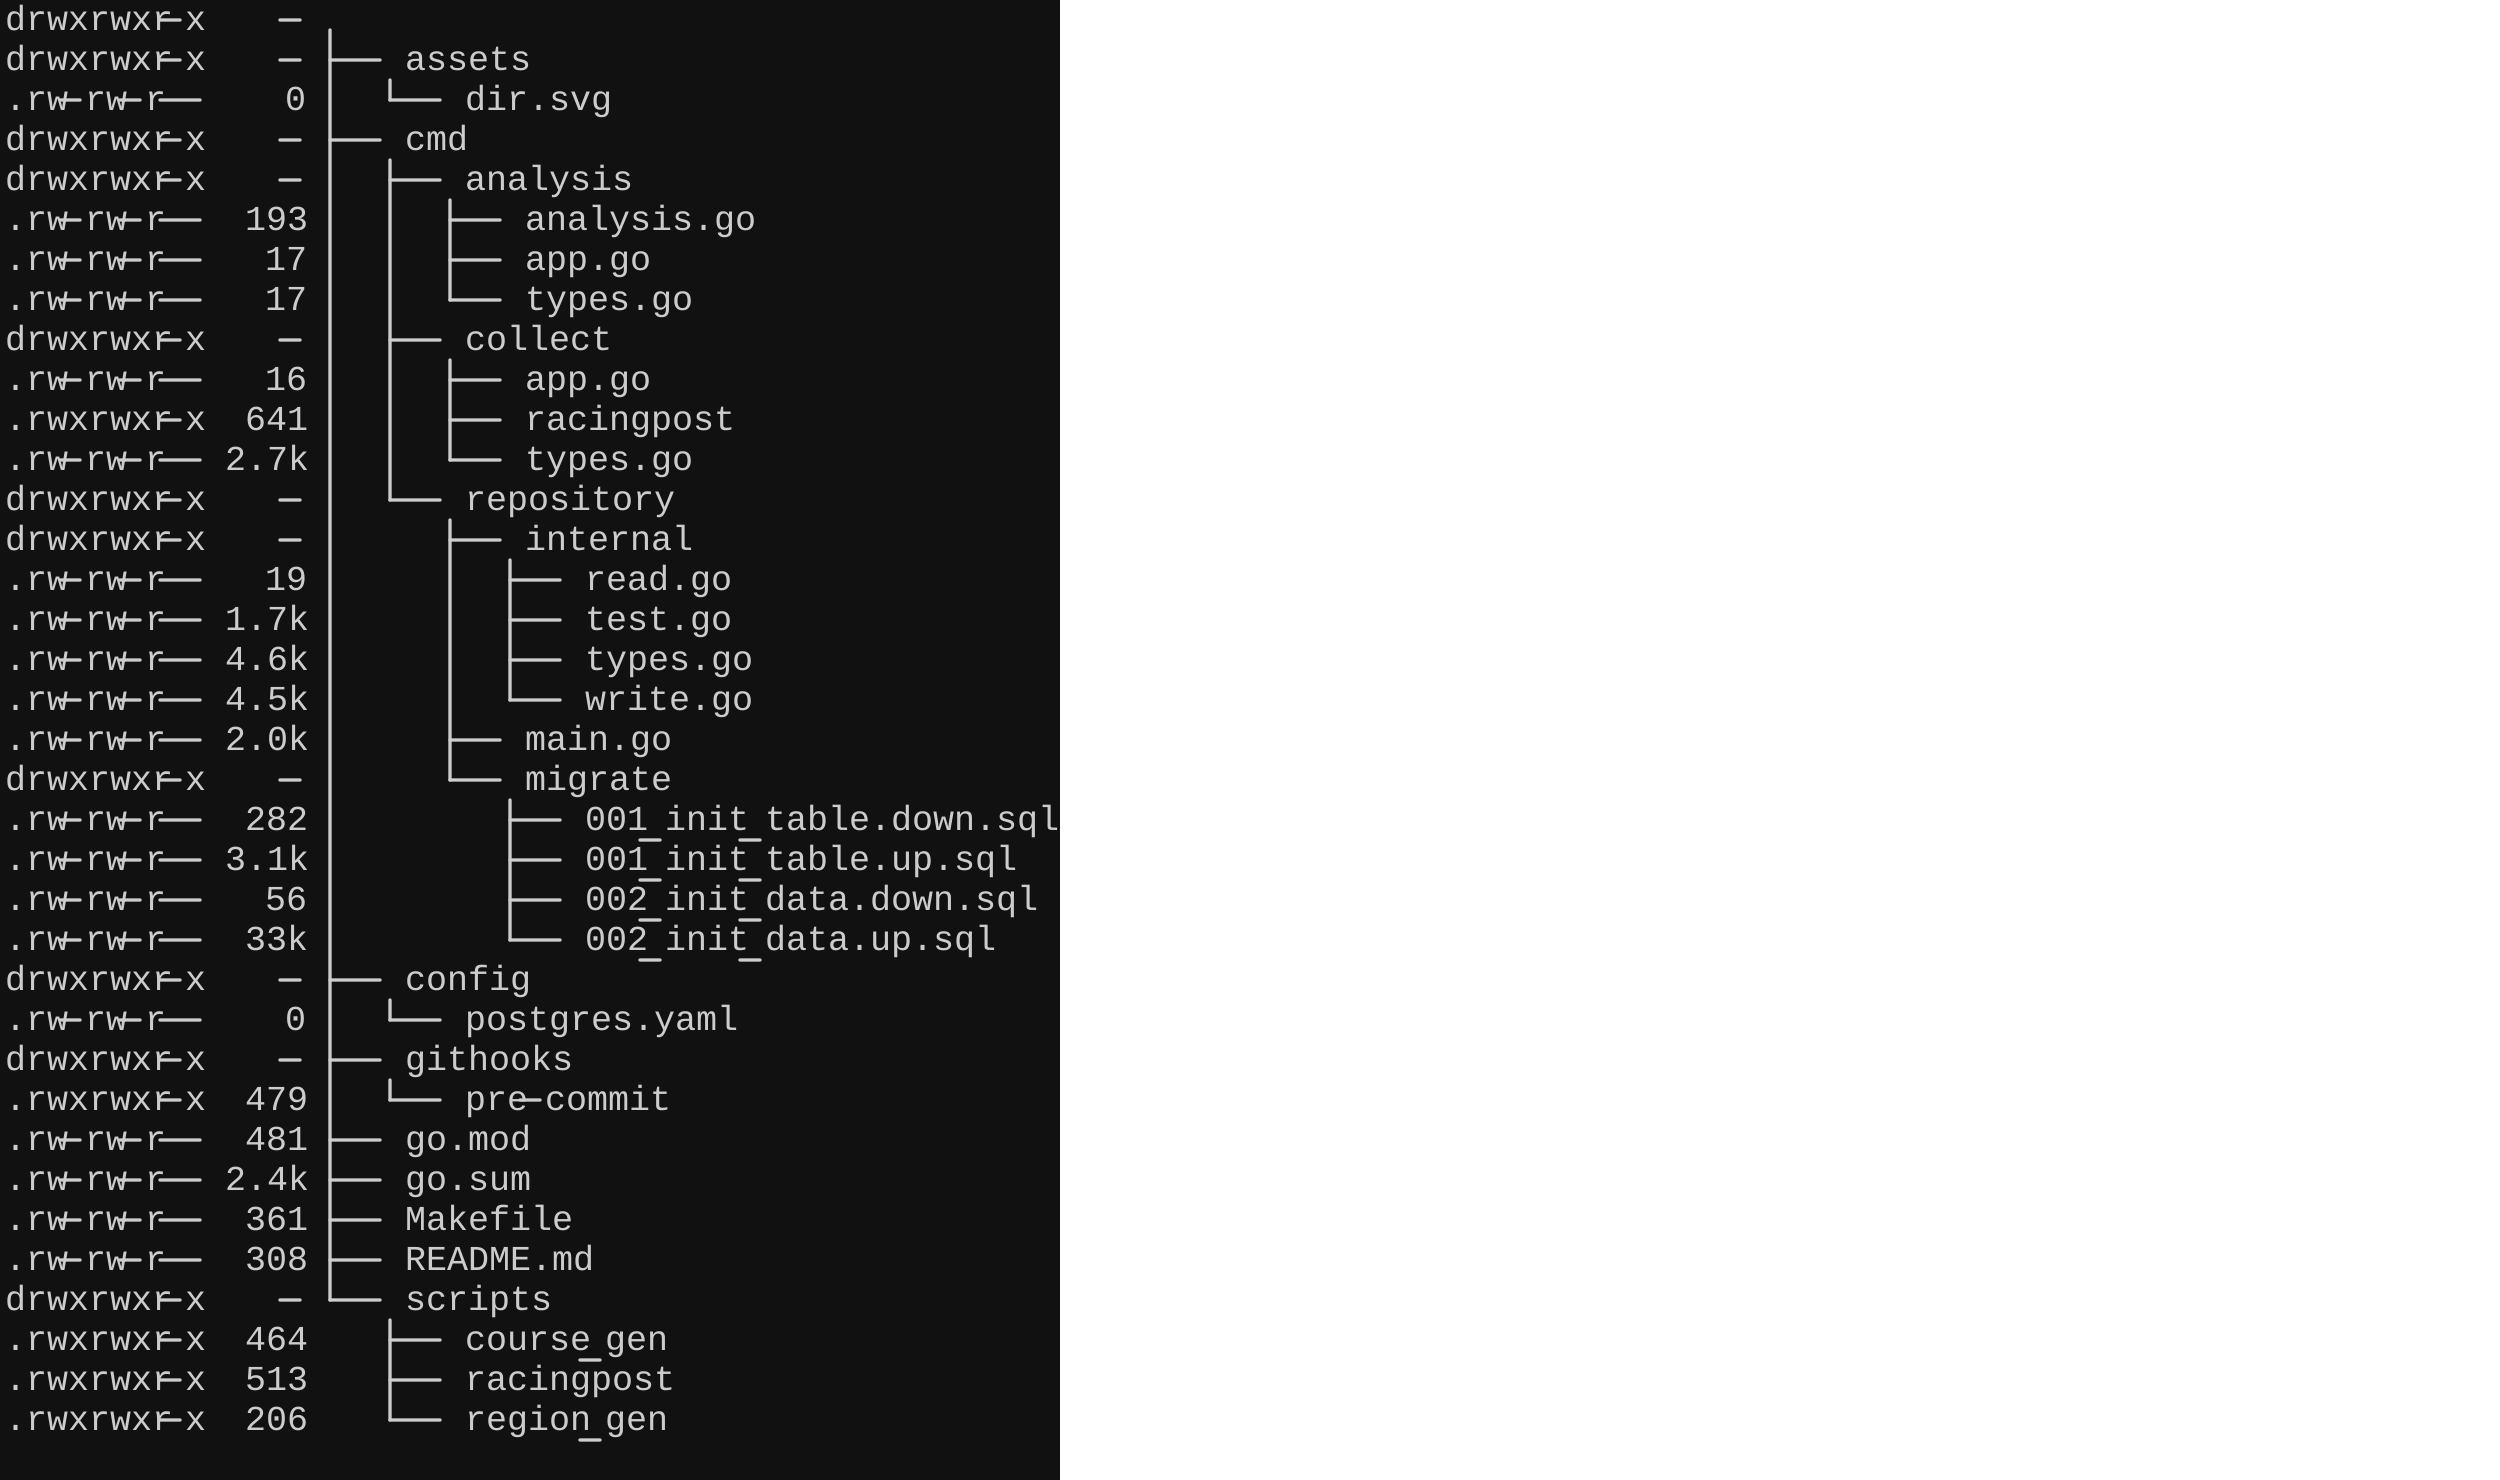
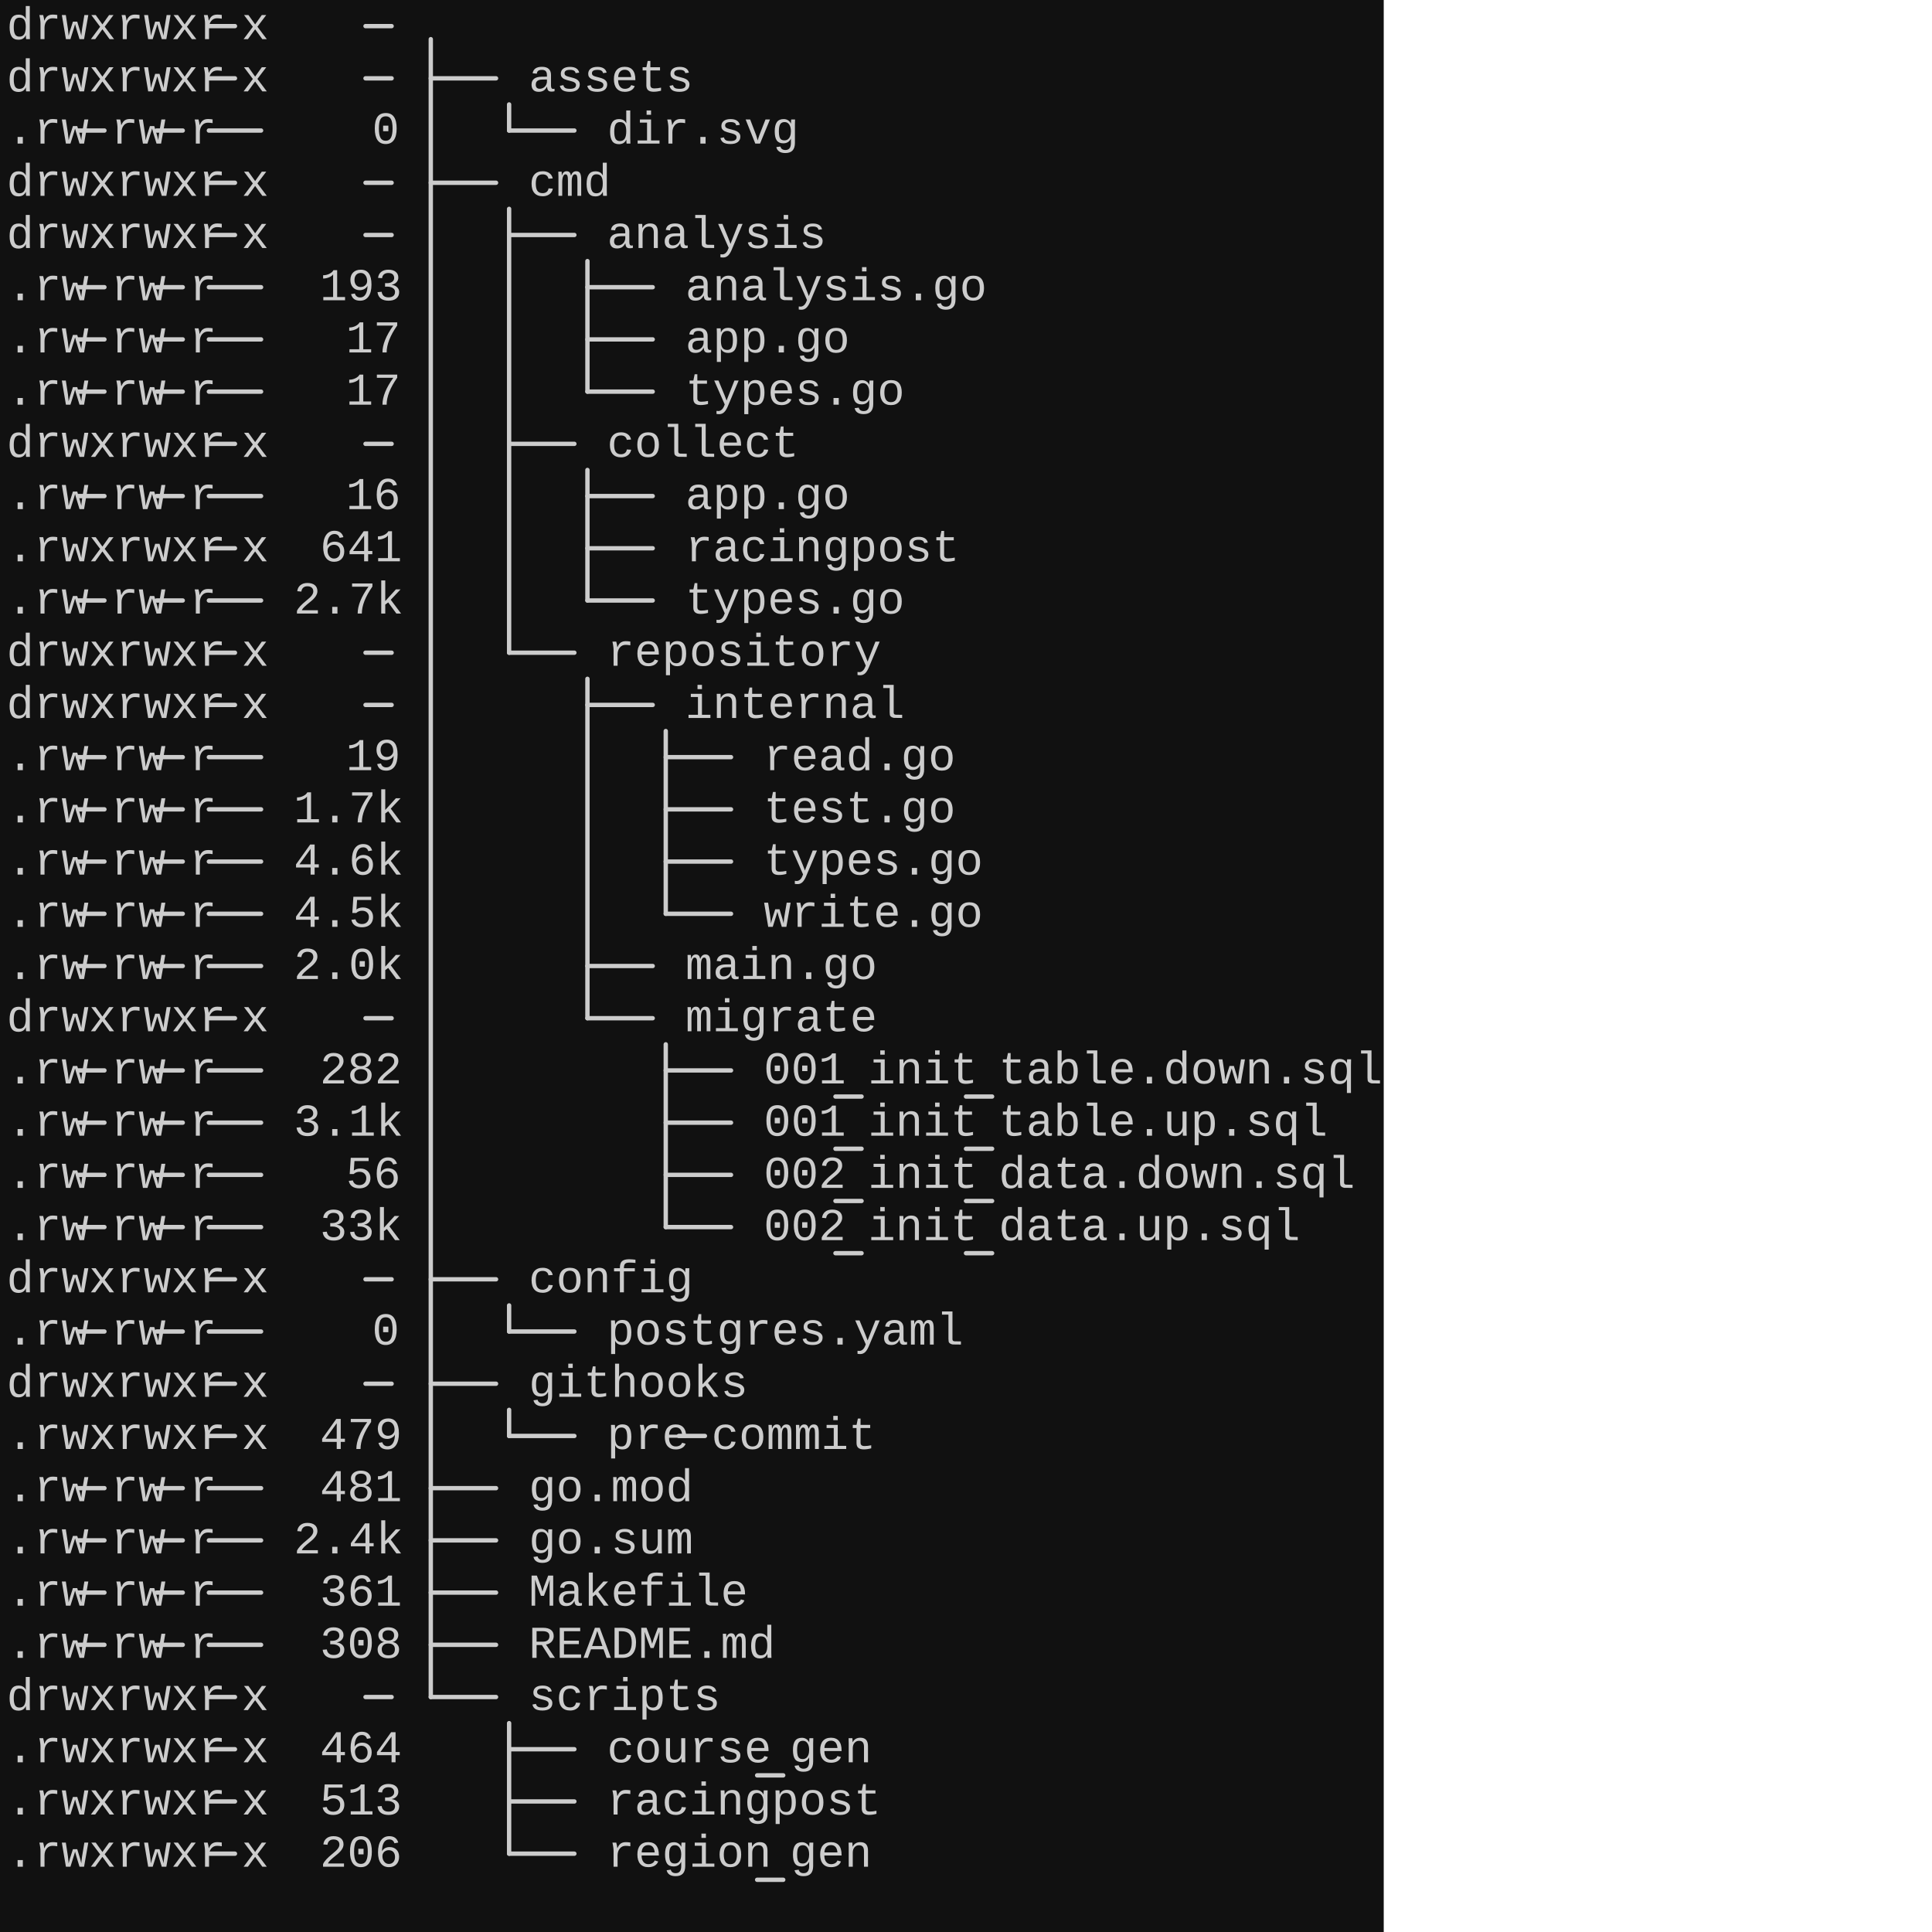
- <svg xmlns="http://www.w3.org/2000/svg" width="1500" height="888" class="svgbob">
+ <svg xmlns="http://www.w3.org/2000/svg" width="888" height="888" class="svgbob">
  <style>.svgbob line, .svgbob path, .svgbob circle, .svgbob rect, .svgbob polygon {
  stroke: #CCC;
  stroke-width: 2;
  stroke-opacity: 1;
  fill-opacity: 1;
  stroke-linecap: round;
  stroke-linejoin: miter;
}

.svgbob text {
  white-space: pre;
  fill: #CCC;
  font-family: courier new;
  font-size: 21px;
}

.svgbob rect.backdrop {
  stroke: none;
  fill: #111;
}

.svgbob .broken {
  stroke-dasharray: 8;
}

.svgbob .filled {
  fill: black;
}

.svgbob .bg_filled {
  fill: #111;
  stroke-width: 1;
}

.svgbob .nofill {
  fill: #111;
}

.svgbob .end_marked_arrow {
  marker-end: url(#arrow);
}

.svgbob .start_marked_arrow {
  marker-start: url(#arrow);
}

.svgbob .end_marked_diamond {
  marker-end: url(#diamond);
}

.svgbob .start_marked_diamond {
  marker-start: url(#diamond);
}

.svgbob .end_marked_circle {
  marker-end: url(#circle);
}

.svgbob .start_marked_circle {
  marker-start: url(#circle);
}

.svgbob .end_marked_open_circle {
  marker-end: url(#open_circle);
}

.svgbob .start_marked_open_circle {
  marker-start: url(#open_circle);
}

.svgbob .end_marked_big_open_circle {
  marker-end: url(#big_open_circle);
}

.svgbob .start_marked_big_open_circle {
  marker-start: url(#big_open_circle);
}

</style>
  <defs>
    <marker id="arrow" viewBox="-2 -2 8 8" refX="4" refY="2" markerWidth="7" markerHeight="7" orient="auto-start-reverse">
      <polygon points="0,0 0,4 4,2 0,0" />
    </marker>
    <marker id="diamond" viewBox="-2 -2 8 8" refX="4" refY="2" markerWidth="7" markerHeight="7" orient="auto-start-reverse">
      <polygon points="0,2 2,0 4,2 2,4 0,2" />
    </marker>
    <marker id="circle" viewBox="0 0 8 8" refX="4" refY="4" markerWidth="7" markerHeight="7" orient="auto-start-reverse">
      <circle cx="4" cy="4" r="2" class="filled" />
    </marker>
    <marker id="open_circle" viewBox="0 0 8 8" refX="4" refY="4" markerWidth="7" markerHeight="7" orient="auto-start-reverse">
      <circle cx="4" cy="4" r="2" class="bg_filled" />
    </marker>
    <marker id="big_open_circle" viewBox="0 0 8 8" refX="4" refY="4" markerWidth="7" markerHeight="7" orient="auto-start-reverse">
      <circle cx="4" cy="4" r="3" class="bg_filled" />
    </marker>
  </defs>
  <rect class="backdrop" x="0" y="0" width="636" height="888" />
  <text x="3" y="18">drwxrwxr</text>
  <line x1="96" y1="12" x2="108" y2="12" class="solid" />
  <text x="111" y="18">x</text>
  <text x="3" y="42">drwxrwxr</text>
  <line x1="96" y1="36" x2="108" y2="36" class="solid" />
  <text x="111" y="42">x</text>
  <text x="3" y="66">.rw</text>
  <line x1="36" y1="60" x2="48" y2="60" class="solid" />
  <text x="51" y="66">rw</text>
  <line x1="72" y1="60" x2="84" y2="60" class="solid" />
  <text x="87" y="66">r</text>
  <line x1="96" y1="60" x2="120" y2="60" class="solid" />
  <text x="3" y="90">drwxrwxr</text>
  <line x1="96" y1="84" x2="108" y2="84" class="solid" />
  <text x="111" y="90">x</text>
  <text x="3" y="114">drwxrwxr</text>
  <line x1="96" y1="108" x2="108" y2="108" class="solid" />
  <text x="111" y="114">x</text>
  <text x="3" y="138">.rw</text>
  <line x1="36" y1="132" x2="48" y2="132" class="solid" />
  <text x="51" y="138">rw</text>
  <line x1="72" y1="132" x2="84" y2="132" class="solid" />
  <text x="87" y="138">r</text>
  <line x1="96" y1="132" x2="120" y2="132" class="solid" />
  <text x="3" y="162">.rw</text>
  <line x1="36" y1="156" x2="48" y2="156" class="solid" />
  <text x="51" y="162">rw</text>
  <line x1="72" y1="156" x2="84" y2="156" class="solid" />
  <text x="87" y="162">r</text>
  <line x1="96" y1="156" x2="120" y2="156" class="solid" />
  <text x="3" y="186">.rw</text>
  <line x1="36" y1="180" x2="48" y2="180" class="solid" />
  <text x="51" y="186">rw</text>
  <line x1="72" y1="180" x2="84" y2="180" class="solid" />
  <text x="87" y="186">r</text>
  <line x1="96" y1="180" x2="120" y2="180" class="solid" />
  <text x="3" y="210">drwxrwxr</text>
  <line x1="96" y1="204" x2="108" y2="204" class="solid" />
  <text x="111" y="210">x</text>
  <text x="3" y="234">.rw</text>
  <line x1="36" y1="228" x2="48" y2="228" class="solid" />
  <text x="51" y="234">rw</text>
  <line x1="72" y1="228" x2="84" y2="228" class="solid" />
  <text x="87" y="234">r</text>
  <line x1="96" y1="228" x2="120" y2="228" class="solid" />
  <text x="3" y="258">.rwxrwxr</text>
  <line x1="96" y1="252" x2="108" y2="252" class="solid" />
  <text x="111" y="258">x</text>
  <text x="3" y="282">.rw</text>
  <line x1="36" y1="276" x2="48" y2="276" class="solid" />
  <text x="51" y="282">rw</text>
  <line x1="72" y1="276" x2="84" y2="276" class="solid" />
  <text x="87" y="282">r</text>
  <line x1="96" y1="276" x2="120" y2="276" class="solid" />
  <text x="3" y="306">drwxrwxr</text>
  <line x1="96" y1="300" x2="108" y2="300" class="solid" />
  <text x="111" y="306">x</text>
  <text x="3" y="330">drwxrwxr</text>
  <line x1="96" y1="324" x2="108" y2="324" class="solid" />
  <text x="111" y="330">x</text>
  <text x="3" y="354">.rw</text>
  <line x1="36" y1="348" x2="48" y2="348" class="solid" />
  <text x="51" y="354">rw</text>
  <line x1="72" y1="348" x2="84" y2="348" class="solid" />
  <text x="87" y="354">r</text>
  <line x1="96" y1="348" x2="120" y2="348" class="solid" />
  <text x="3" y="378">.rw</text>
  <line x1="36" y1="372" x2="48" y2="372" class="solid" />
  <text x="51" y="378">rw</text>
  <line x1="72" y1="372" x2="84" y2="372" class="solid" />
  <text x="87" y="378">r</text>
  <line x1="96" y1="372" x2="120" y2="372" class="solid" />
  <text x="3" y="402">.rw</text>
  <line x1="36" y1="396" x2="48" y2="396" class="solid" />
  <text x="51" y="402">rw</text>
  <line x1="72" y1="396" x2="84" y2="396" class="solid" />
  <text x="87" y="402">r</text>
  <line x1="96" y1="396" x2="120" y2="396" class="solid" />
  <text x="3" y="426">.rw</text>
  <line x1="36" y1="420" x2="48" y2="420" class="solid" />
  <text x="51" y="426">rw</text>
  <line x1="72" y1="420" x2="84" y2="420" class="solid" />
  <text x="87" y="426">r</text>
  <line x1="96" y1="420" x2="120" y2="420" class="solid" />
  <text x="3" y="450">.rw</text>
  <line x1="36" y1="444" x2="48" y2="444" class="solid" />
  <text x="51" y="450">rw</text>
  <line x1="72" y1="444" x2="84" y2="444" class="solid" />
  <text x="87" y="450">r</text>
  <line x1="96" y1="444" x2="120" y2="444" class="solid" />
  <text x="3" y="474">drwxrwxr</text>
  <line x1="96" y1="468" x2="108" y2="468" class="solid" />
  <text x="111" y="474">x</text>
  <text x="3" y="498">.rw</text>
  <line x1="36" y1="492" x2="48" y2="492" class="solid" />
  <text x="51" y="498">rw</text>
  <line x1="72" y1="492" x2="84" y2="492" class="solid" />
  <text x="87" y="498">r</text>
  <line x1="96" y1="492" x2="120" y2="492" class="solid" />
  <text x="3" y="522">.rw</text>
  <line x1="36" y1="516" x2="48" y2="516" class="solid" />
  <text x="51" y="522">rw</text>
  <line x1="72" y1="516" x2="84" y2="516" class="solid" />
  <text x="87" y="522">r</text>
  <line x1="96" y1="516" x2="120" y2="516" class="solid" />
  <text x="3" y="546">.rw</text>
  <line x1="36" y1="540" x2="48" y2="540" class="solid" />
  <text x="51" y="546">rw</text>
  <line x1="72" y1="540" x2="84" y2="540" class="solid" />
  <text x="87" y="546">r</text>
  <line x1="96" y1="540" x2="120" y2="540" class="solid" />
  <text x="3" y="570">.rw</text>
  <line x1="36" y1="564" x2="48" y2="564" class="solid" />
  <text x="51" y="570">rw</text>
  <line x1="72" y1="564" x2="84" y2="564" class="solid" />
  <text x="87" y="570">r</text>
  <line x1="96" y1="564" x2="120" y2="564" class="solid" />
  <text x="3" y="594">drwxrwxr</text>
  <line x1="96" y1="588" x2="108" y2="588" class="solid" />
  <text x="111" y="594">x</text>
  <text x="3" y="618">.rw</text>
  <line x1="36" y1="612" x2="48" y2="612" class="solid" />
  <text x="51" y="618">rw</text>
  <line x1="72" y1="612" x2="84" y2="612" class="solid" />
  <text x="87" y="618">r</text>
  <line x1="96" y1="612" x2="120" y2="612" class="solid" />
  <text x="3" y="642">drwxrwxr</text>
  <line x1="96" y1="636" x2="108" y2="636" class="solid" />
  <text x="111" y="642">x</text>
  <text x="3" y="666">.rwxrwxr</text>
  <line x1="96" y1="660" x2="108" y2="660" class="solid" />
  <text x="111" y="666">x</text>
  <text x="3" y="690">.rw</text>
  <line x1="36" y1="684" x2="48" y2="684" class="solid" />
  <text x="51" y="690">rw</text>
  <line x1="72" y1="684" x2="84" y2="684" class="solid" />
  <text x="87" y="690">r</text>
  <line x1="96" y1="684" x2="120" y2="684" class="solid" />
  <text x="3" y="714">.rw</text>
  <line x1="36" y1="708" x2="48" y2="708" class="solid" />
  <text x="51" y="714">rw</text>
  <line x1="72" y1="708" x2="84" y2="708" class="solid" />
  <text x="87" y="714">r</text>
  <line x1="96" y1="708" x2="120" y2="708" class="solid" />
  <text x="3" y="738">.rw</text>
  <line x1="36" y1="732" x2="48" y2="732" class="solid" />
  <text x="51" y="738">rw</text>
  <line x1="72" y1="732" x2="84" y2="732" class="solid" />
  <text x="87" y="738">r</text>
  <line x1="96" y1="732" x2="120" y2="732" class="solid" />
  <text x="3" y="762">.rw</text>
  <line x1="36" y1="756" x2="48" y2="756" class="solid" />
  <text x="51" y="762">rw</text>
  <line x1="72" y1="756" x2="84" y2="756" class="solid" />
  <text x="87" y="762">r</text>
  <line x1="96" y1="756" x2="120" y2="756" class="solid" />
  <text x="3" y="786">drwxrwxr</text>
  <line x1="96" y1="780" x2="108" y2="780" class="solid" />
  <text x="111" y="786">x</text>
  <text x="3" y="810">.rwxrwxr</text>
  <line x1="96" y1="804" x2="108" y2="804" class="solid" />
  <text x="111" y="810">x</text>
  <text x="3" y="834">.rwxrwxr</text>
  <line x1="96" y1="828" x2="108" y2="828" class="solid" />
  <text x="111" y="834">x</text>
  <text x="3" y="858">.rwxrwxr</text>
  <line x1="96" y1="852" x2="108" y2="852" class="solid" />
  <text x="111" y="858">x</text>
  <line x1="168" y1="12" x2="180" y2="12" class="solid" />
  <line x1="168" y1="36" x2="180" y2="36" class="solid" />
  <text x="171" y="66">0</text>
  <line x1="168" y1="84" x2="180" y2="84" class="solid" />
  <line x1="168" y1="108" x2="180" y2="108" class="solid" />
  <text x="147" y="138">193</text>
  <text x="159" y="162">17</text>
  <text x="159" y="186">17</text>
  <line x1="168" y1="204" x2="180" y2="204" class="solid" />
  <text x="159" y="234">16</text>
  <text x="147" y="258">641</text>
  <text x="135" y="282">2.7k</text>
  <line x1="168" y1="300" x2="180" y2="300" class="solid" />
  <line x1="168" y1="324" x2="180" y2="324" class="solid" />
  <text x="159" y="354">19</text>
  <text x="135" y="378">1.7k</text>
  <text x="135" y="402">4.6k</text>
  <text x="135" y="426">4.5k</text>
  <text x="135" y="450">2.0k</text>
  <line x1="168" y1="468" x2="180" y2="468" class="solid" />
  <text x="147" y="498">282</text>
  <text x="135" y="522">3.1k</text>
  <text x="159" y="546">56</text>
  <text x="147" y="570">33k</text>
  <line x1="168" y1="588" x2="180" y2="588" class="solid" />
  <text x="171" y="618">0</text>
  <line x1="168" y1="636" x2="180" y2="636" class="solid" />
  <text x="147" y="666">479</text>
  <text x="147" y="690">481</text>
  <text x="135" y="714">2.4k</text>
  <text x="147" y="738">361</text>
  <text x="147" y="762">308</text>
  <line x1="168" y1="780" x2="180" y2="780" class="solid" />
  <text x="147" y="810">464</text>
  <text x="147" y="834">513</text>
  <text x="147" y="858">206</text>
  <text x="243" y="42">assets</text>
  <text x="279" y="66">dir.svg</text>
  <text x="243" y="90">cmd</text>
  <text x="279" y="114">analysis</text>
  <text x="315" y="138">analysis.go</text>
  <text x="315" y="162">app.go</text>
  <text x="315" y="186">types.go</text>
  <text x="279" y="210">collect</text>
  <text x="315" y="234">app.go</text>
  <text x="315" y="258">racingpost</text>
  <text x="315" y="282">types.go</text>
  <text x="279" y="306">repository</text>
  <text x="315" y="330">internal</text>
  <text x="351" y="354">read.go</text>
  <text x="351" y="378">test.go</text>
  <text x="351" y="402">types.go</text>
  <text x="351" y="426">write.go</text>
  <text x="315" y="450">main.go</text>
  <text x="315" y="474">migrate</text>
  <text x="351" y="498">001</text>
  <line x1="384" y1="504" x2="396" y2="504" class="solid" />
  <text x="399" y="498">init</text>
  <line x1="444" y1="504" x2="456" y2="504" class="solid" />
  <text x="459" y="498">table.down.sql</text>
  <text x="351" y="522">001</text>
  <line x1="384" y1="528" x2="396" y2="528" class="solid" />
  <text x="399" y="522">init</text>
  <line x1="444" y1="528" x2="456" y2="528" class="solid" />
  <text x="459" y="522">table.up.sql</text>
  <text x="351" y="546">002</text>
  <line x1="384" y1="552" x2="396" y2="552" class="solid" />
  <text x="399" y="546">init</text>
  <line x1="444" y1="552" x2="456" y2="552" class="solid" />
  <text x="459" y="546">data.down.sql</text>
  <text x="351" y="570">002</text>
  <line x1="384" y1="576" x2="396" y2="576" class="solid" />
  <text x="399" y="570">init</text>
  <line x1="444" y1="576" x2="456" y2="576" class="solid" />
  <text x="459" y="570">data.up.sql</text>
  <text x="243" y="594">config</text>
  <text x="279" y="618">postgres.yaml</text>
  <text x="243" y="642">githooks</text>
  <text x="279" y="666">pre</text>
  <line x1="312" y1="660" x2="324" y2="660" class="solid" />
  <text x="327" y="666">commit</text>
  <text x="243" y="690">go.mod</text>
  <text x="243" y="714">go.sum</text>
  <text x="243" y="738">Makefile</text>
  <text x="243" y="762">README.md</text>
  <text x="243" y="786">scripts</text>
  <text x="279" y="810">course</text>
  <line x1="348" y1="816" x2="360" y2="816" class="solid" />
  <text x="363" y="810">gen</text>
  <text x="279" y="834">racingpost</text>
  <text x="279" y="858">region</text>
  <line x1="348" y1="864" x2="360" y2="864" class="solid" />
  <text x="363" y="858">gen</text>
  <g>
    <line x1="198" y1="18" x2="198" y2="780" class="solid" />
    <line x1="198" y1="36" x2="228" y2="36" class="solid" />
    <line x1="198" y1="84" x2="228" y2="84" class="solid" />
    <line x1="198" y1="588" x2="228" y2="588" class="solid" />
    <line x1="198" y1="636" x2="228" y2="636" class="solid" />
    <line x1="198" y1="684" x2="228" y2="684" class="solid" />
    <line x1="198" y1="708" x2="228" y2="708" class="solid" />
    <line x1="198" y1="732" x2="228" y2="732" class="solid" />
    <line x1="198" y1="756" x2="228" y2="756" class="solid" />
    <line x1="198" y1="780" x2="228" y2="780" class="solid" />
  </g>
  <g>
    <line x1="234" y1="48" x2="234" y2="60" class="solid" />
    <line x1="234" y1="60" x2="264" y2="60" class="solid" />
  </g>
  <g>
    <line x1="234" y1="96" x2="234" y2="300" class="solid" />
    <line x1="234" y1="108" x2="264" y2="108" class="solid" />
    <line x1="234" y1="204" x2="264" y2="204" class="solid" />
    <line x1="234" y1="300" x2="264" y2="300" class="solid" />
  </g>
  <g>
    <line x1="270" y1="120" x2="270" y2="180" class="solid" />
    <line x1="270" y1="132" x2="300" y2="132" class="solid" />
    <line x1="270" y1="156" x2="300" y2="156" class="solid" />
    <line x1="270" y1="180" x2="300" y2="180" class="solid" />
  </g>
  <g>
    <line x1="270" y1="216" x2="270" y2="276" class="solid" />
    <line x1="270" y1="228" x2="300" y2="228" class="solid" />
    <line x1="270" y1="252" x2="300" y2="252" class="solid" />
    <line x1="270" y1="276" x2="300" y2="276" class="solid" />
  </g>
  <g>
    <line x1="270" y1="312" x2="270" y2="468" class="solid" />
    <line x1="270" y1="324" x2="300" y2="324" class="solid" />
    <line x1="270" y1="444" x2="300" y2="444" class="solid" />
    <line x1="270" y1="468" x2="300" y2="468" class="solid" />
  </g>
  <g>
    <line x1="306" y1="336" x2="306" y2="420" class="solid" />
    <line x1="306" y1="348" x2="336" y2="348" class="solid" />
    <line x1="306" y1="372" x2="336" y2="372" class="solid" />
    <line x1="306" y1="396" x2="336" y2="396" class="solid" />
    <line x1="306" y1="420" x2="336" y2="420" class="solid" />
  </g>
  <g>
    <line x1="306" y1="480" x2="306" y2="564" class="solid" />
    <line x1="306" y1="492" x2="336" y2="492" class="solid" />
    <line x1="306" y1="516" x2="336" y2="516" class="solid" />
    <line x1="306" y1="540" x2="336" y2="540" class="solid" />
    <line x1="306" y1="564" x2="336" y2="564" class="solid" />
  </g>
  <g>
    <line x1="234" y1="600" x2="234" y2="612" class="solid" />
    <line x1="234" y1="612" x2="264" y2="612" class="solid" />
  </g>
  <g>
    <line x1="234" y1="648" x2="234" y2="660" class="solid" />
    <line x1="234" y1="660" x2="264" y2="660" class="solid" />
  </g>
  <g>
    <line x1="234" y1="792" x2="234" y2="852" class="solid" />
    <line x1="234" y1="804" x2="264" y2="804" class="solid" />
    <line x1="234" y1="828" x2="264" y2="828" class="solid" />
    <line x1="234" y1="852" x2="264" y2="852" class="solid" />
  </g>
</svg>
